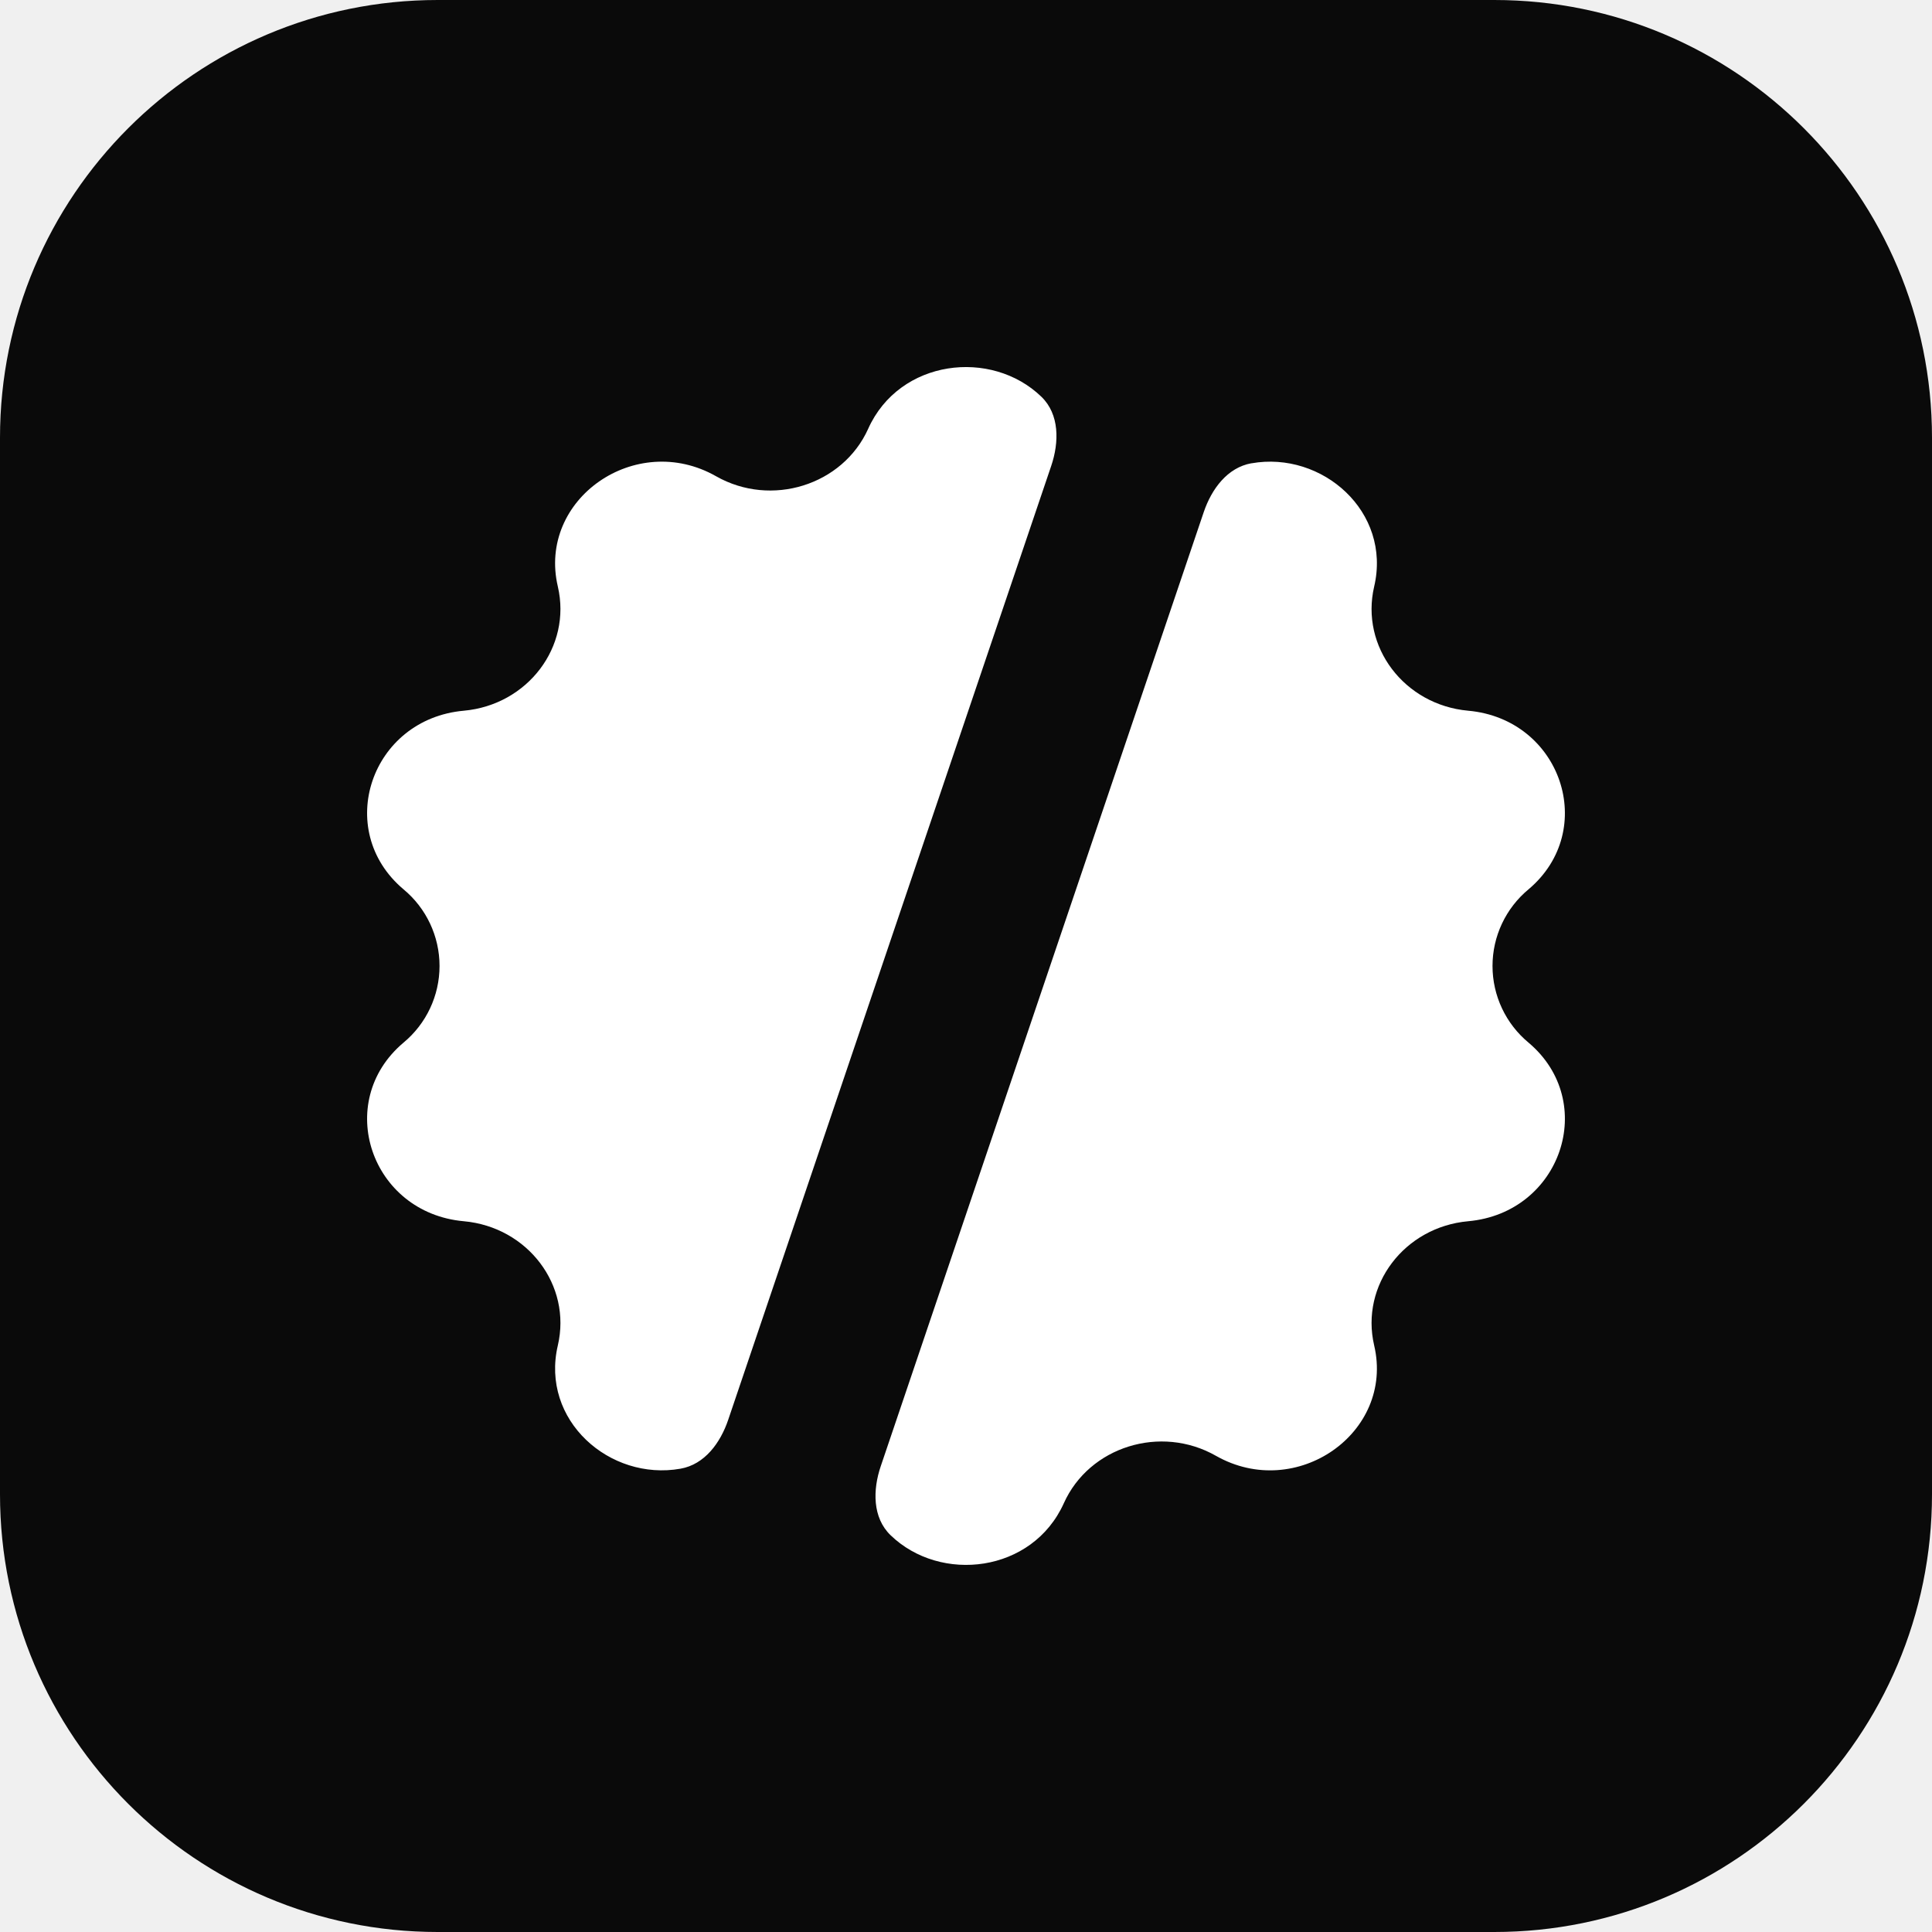
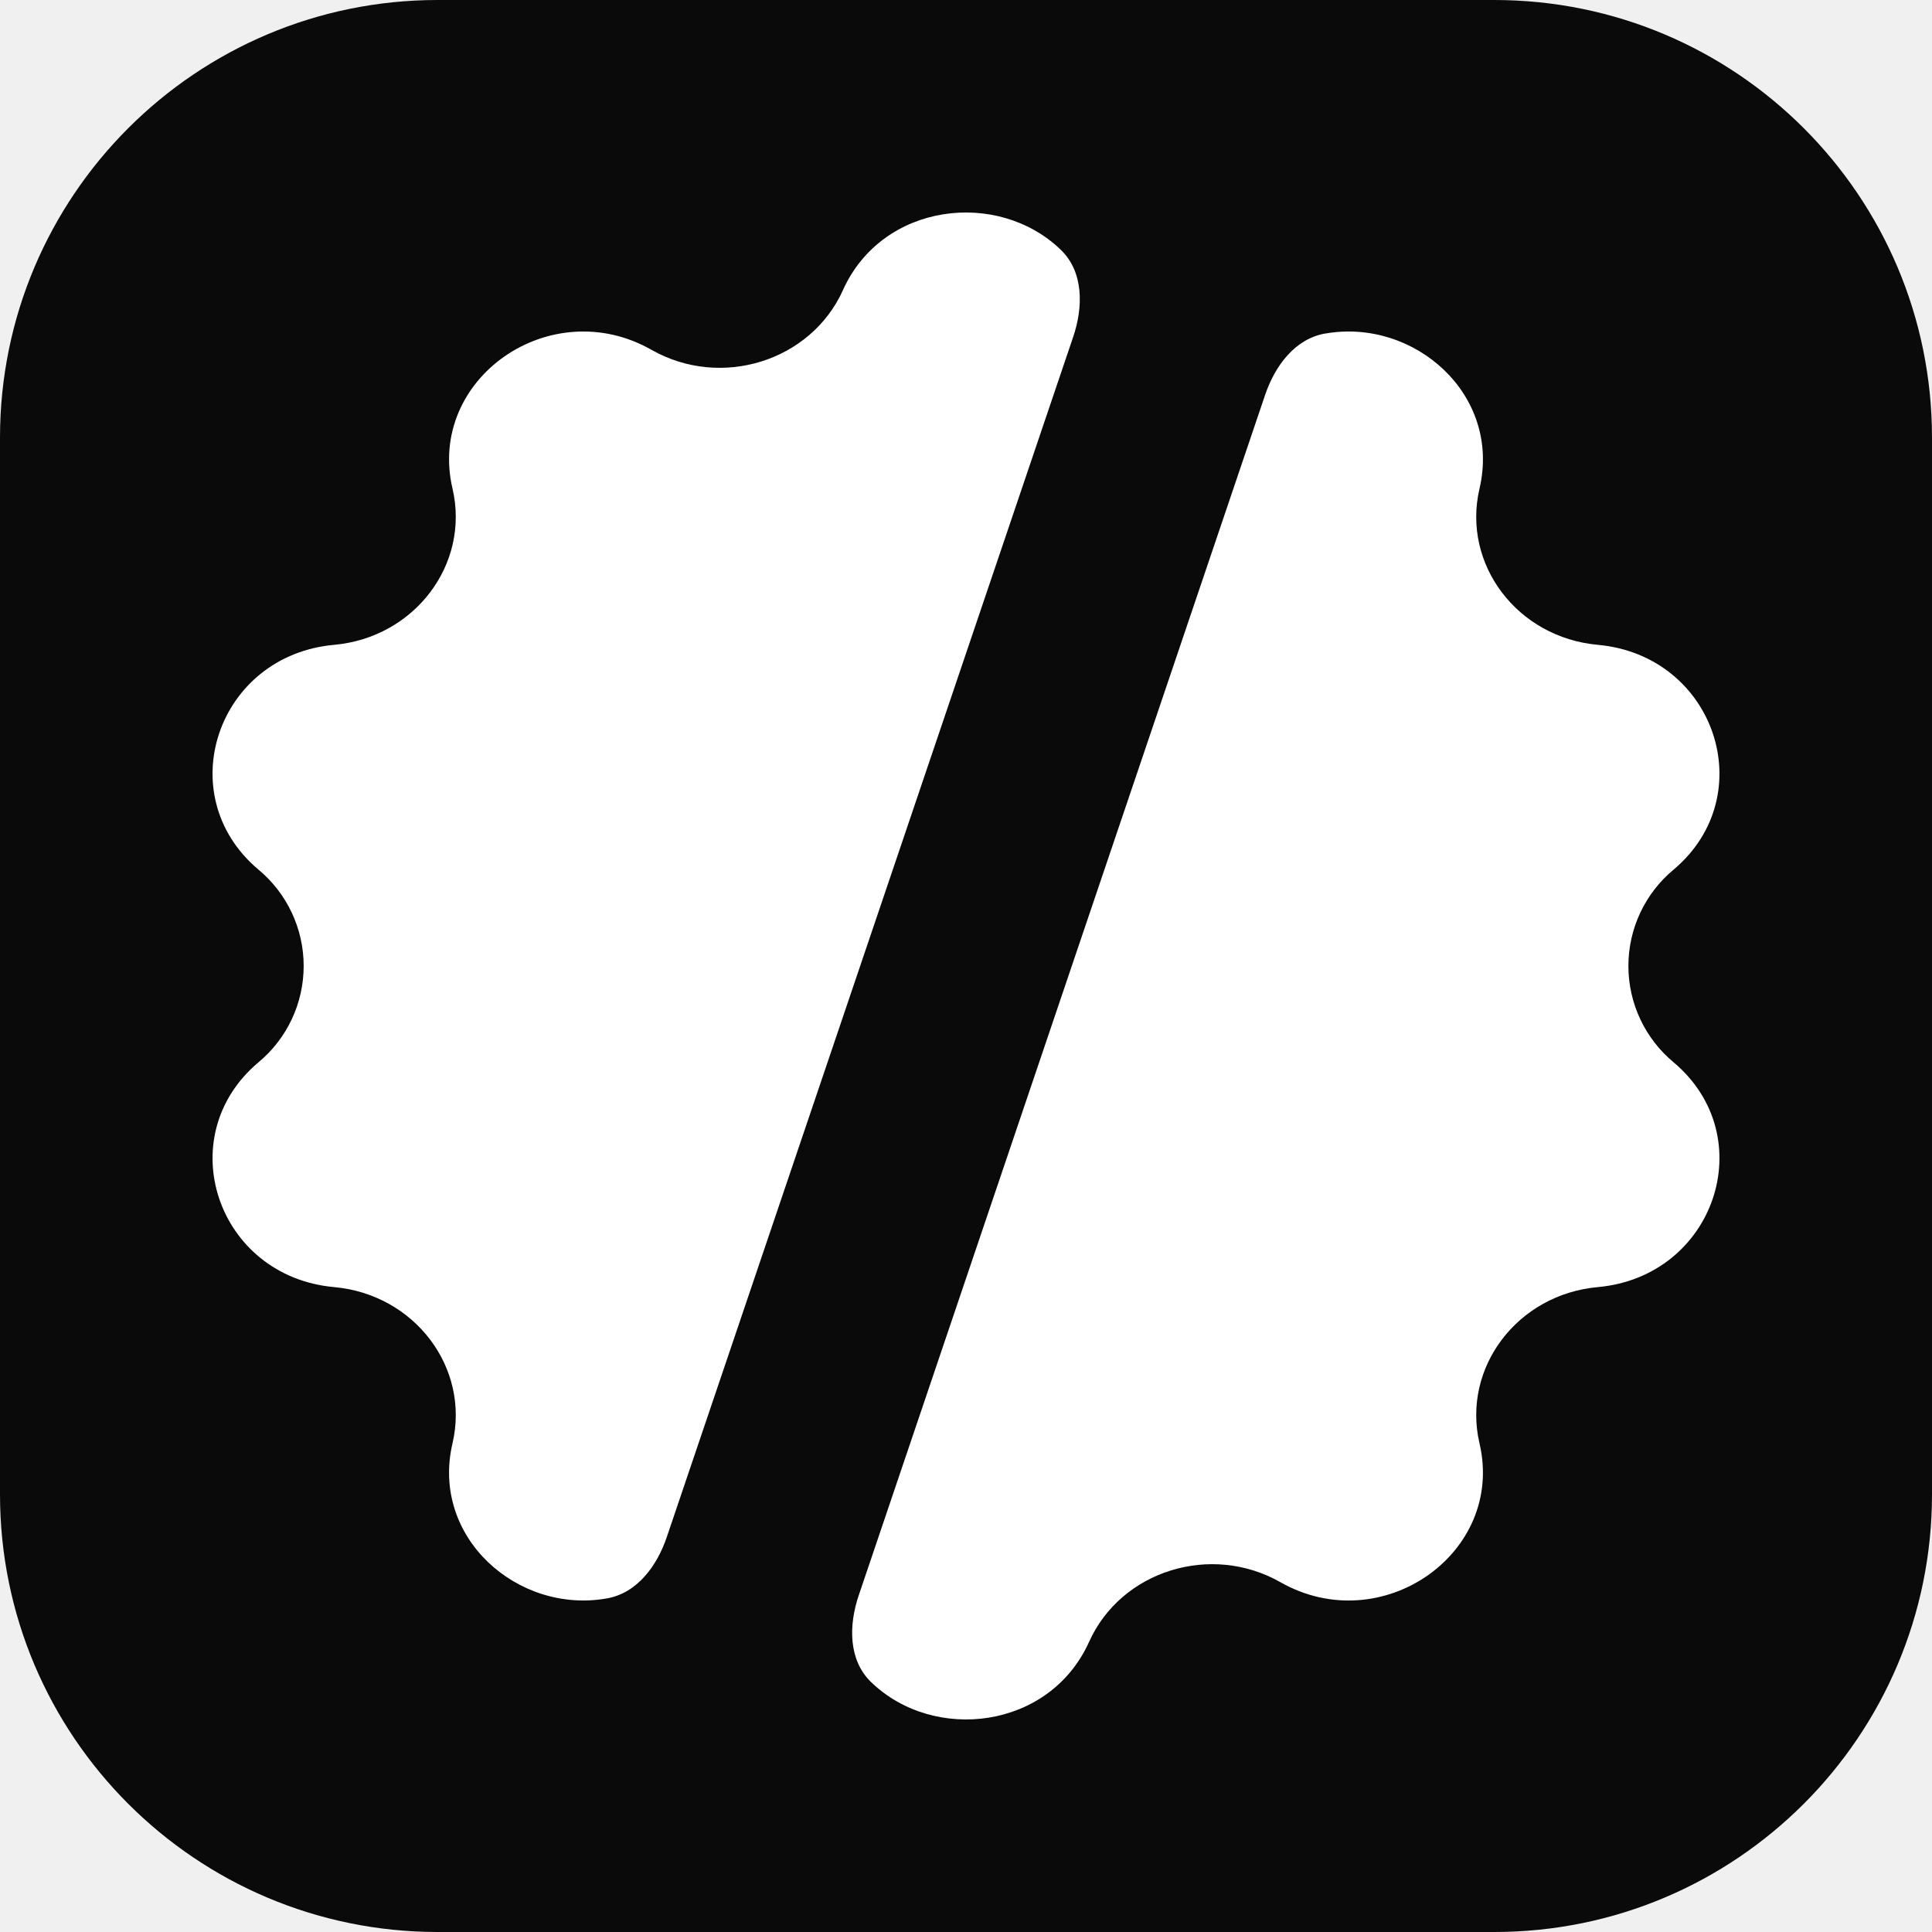
<svg xmlns="http://www.w3.org/2000/svg" viewBox="0 0 64 64">
-   <style>.tile{fill:#0a0a0a}.mark{fill:#fff}@media (prefers-color-scheme:dark){.tile{fill:#fafafa}.mark{fill:#0a0a0a}}</style>
-   <rect class="tile" width="64" height="64" rx="14.5" />
-   <path transform="translate(12.16 12.16) scale(1.653333)" d="M17.72 1.928c1.417-.251 2.809.97 2.458 2.47-.281 1.204.603 2.371 1.883 2.487 1.863.167 2.616 2.39 1.212 3.577a1.995 1.995 0 0 0 0 3.075c1.404 1.186.651 3.41-1.212 3.577-1.28.116-2.164 1.284-1.883 2.488.41 1.752-1.561 3.126-3.17 2.212-1.107-.63-2.538-.184-3.048.95-.629 1.396-2.472 1.609-3.472.64-.363-.351-.358-.907-.195-1.385l6.47-19.112c.157-.464.474-.894.956-.98zm-7.68-.692c.628-1.396 2.47-1.61 3.471-.641.363.351.358.908.196 1.386l-6.471 19.11c-.157.465-.473.896-.956.981-1.418.251-2.809-.97-2.458-2.47.281-1.204-.603-2.372-1.884-2.488-1.863-.167-2.615-2.39-1.21-3.577a1.995 1.995 0 0 0 0-3.075c-1.405-1.187-.653-3.41 1.21-3.577 1.28-.116 2.165-1.283 1.884-2.488-.41-1.751 1.56-3.125 3.17-2.21 1.106.629 2.537.182 3.048-.95z" class="mark" />
+   <rect width="64" height="64" rx="14.5" fill="#0a0a0a" />
+   <path transform="translate(7.04 7.04) scale(2.08)" d="M17.72 1.928c1.417-.251 2.809.97 2.458 2.47-.281 1.204.603 2.371 1.883 2.487 1.863.167 2.616 2.39 1.212 3.577a1.995 1.995 0 0 0 0 3.075c1.404 1.186.651 3.41-1.212 3.577-1.28.116-2.164 1.284-1.883 2.488.41 1.752-1.561 3.126-3.17 2.212-1.107-.63-2.538-.184-3.048.95-.629 1.396-2.472 1.609-3.472.64-.363-.351-.358-.907-.195-1.385l6.47-19.112c.157-.464.474-.894.956-.98zm-7.68-.692c.628-1.396 2.47-1.61 3.471-.641.363.351.358.908.196 1.386l-6.471 19.11c-.157.465-.473.896-.956.981-1.418.251-2.809-.97-2.458-2.47.281-1.204-.603-2.372-1.884-2.488-1.863-.167-2.615-2.39-1.21-3.577a1.995 1.995 0 0 0 0-3.075c-1.405-1.187-.653-3.41 1.21-3.577 1.28-.116 2.165-1.283 1.884-2.488-.41-1.751 1.56-3.125 3.17-2.21 1.106.629 2.537.182 3.048-.95z" fill="#fff" />
</svg>
